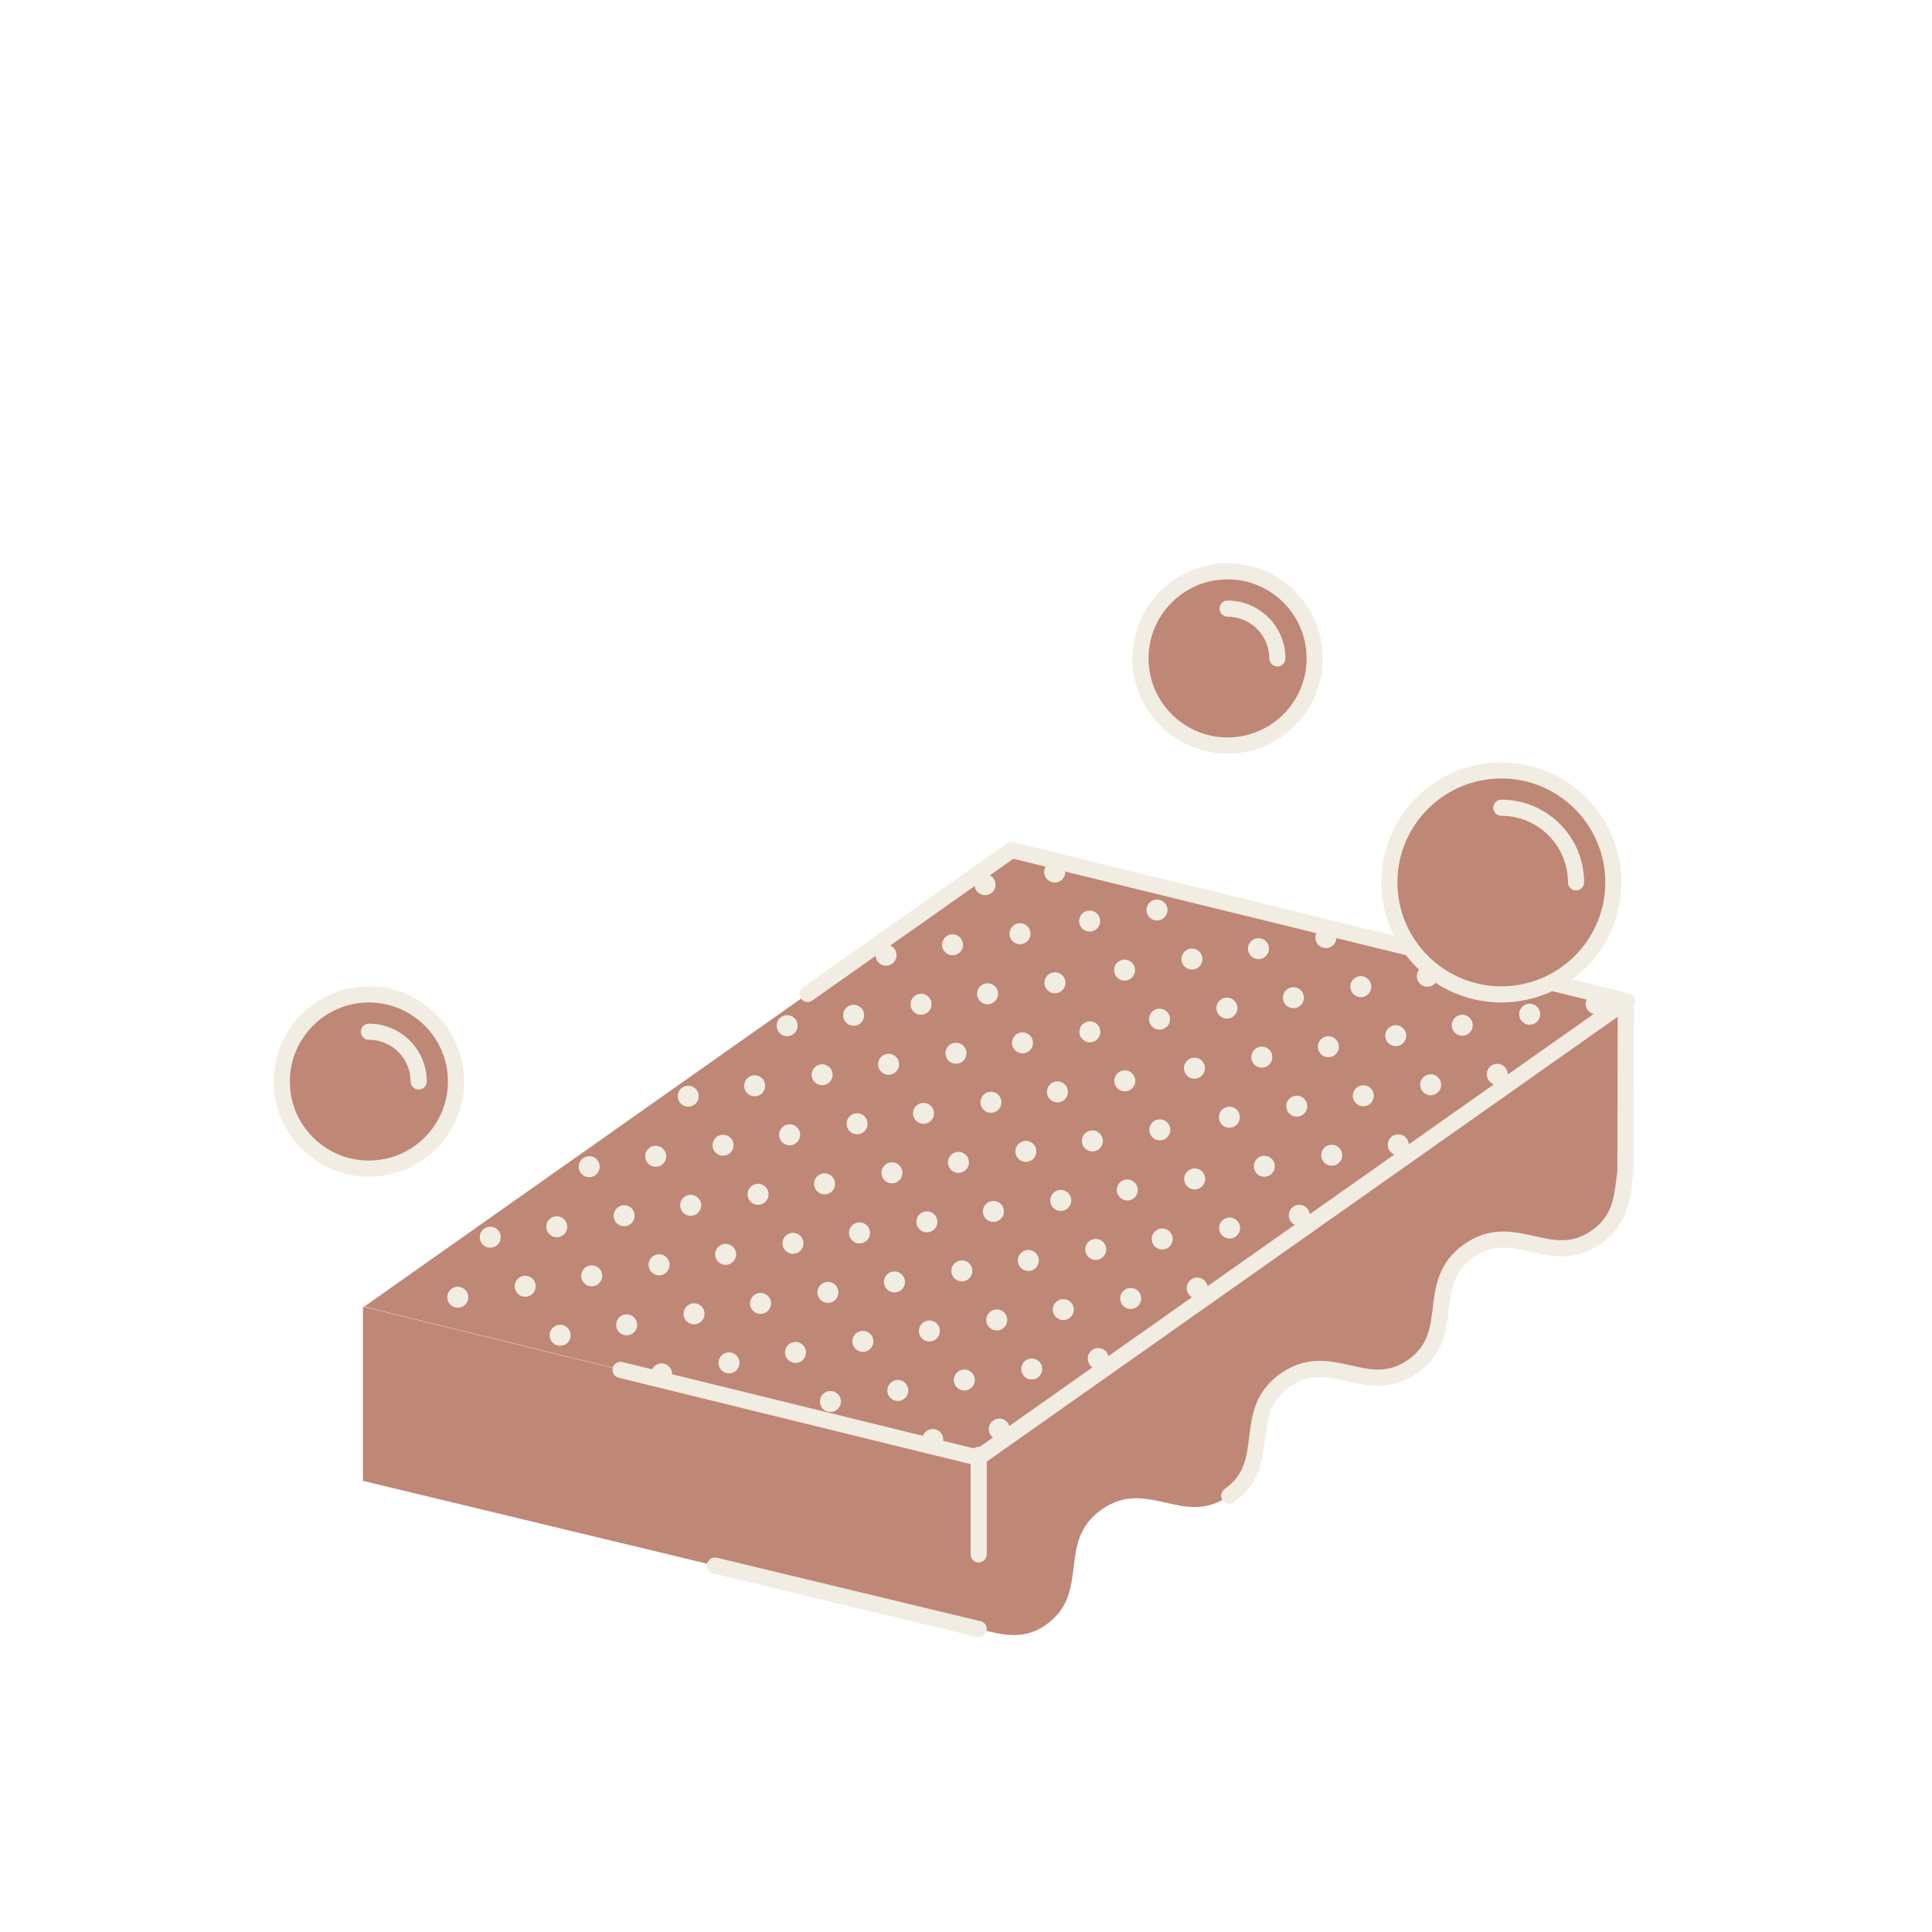
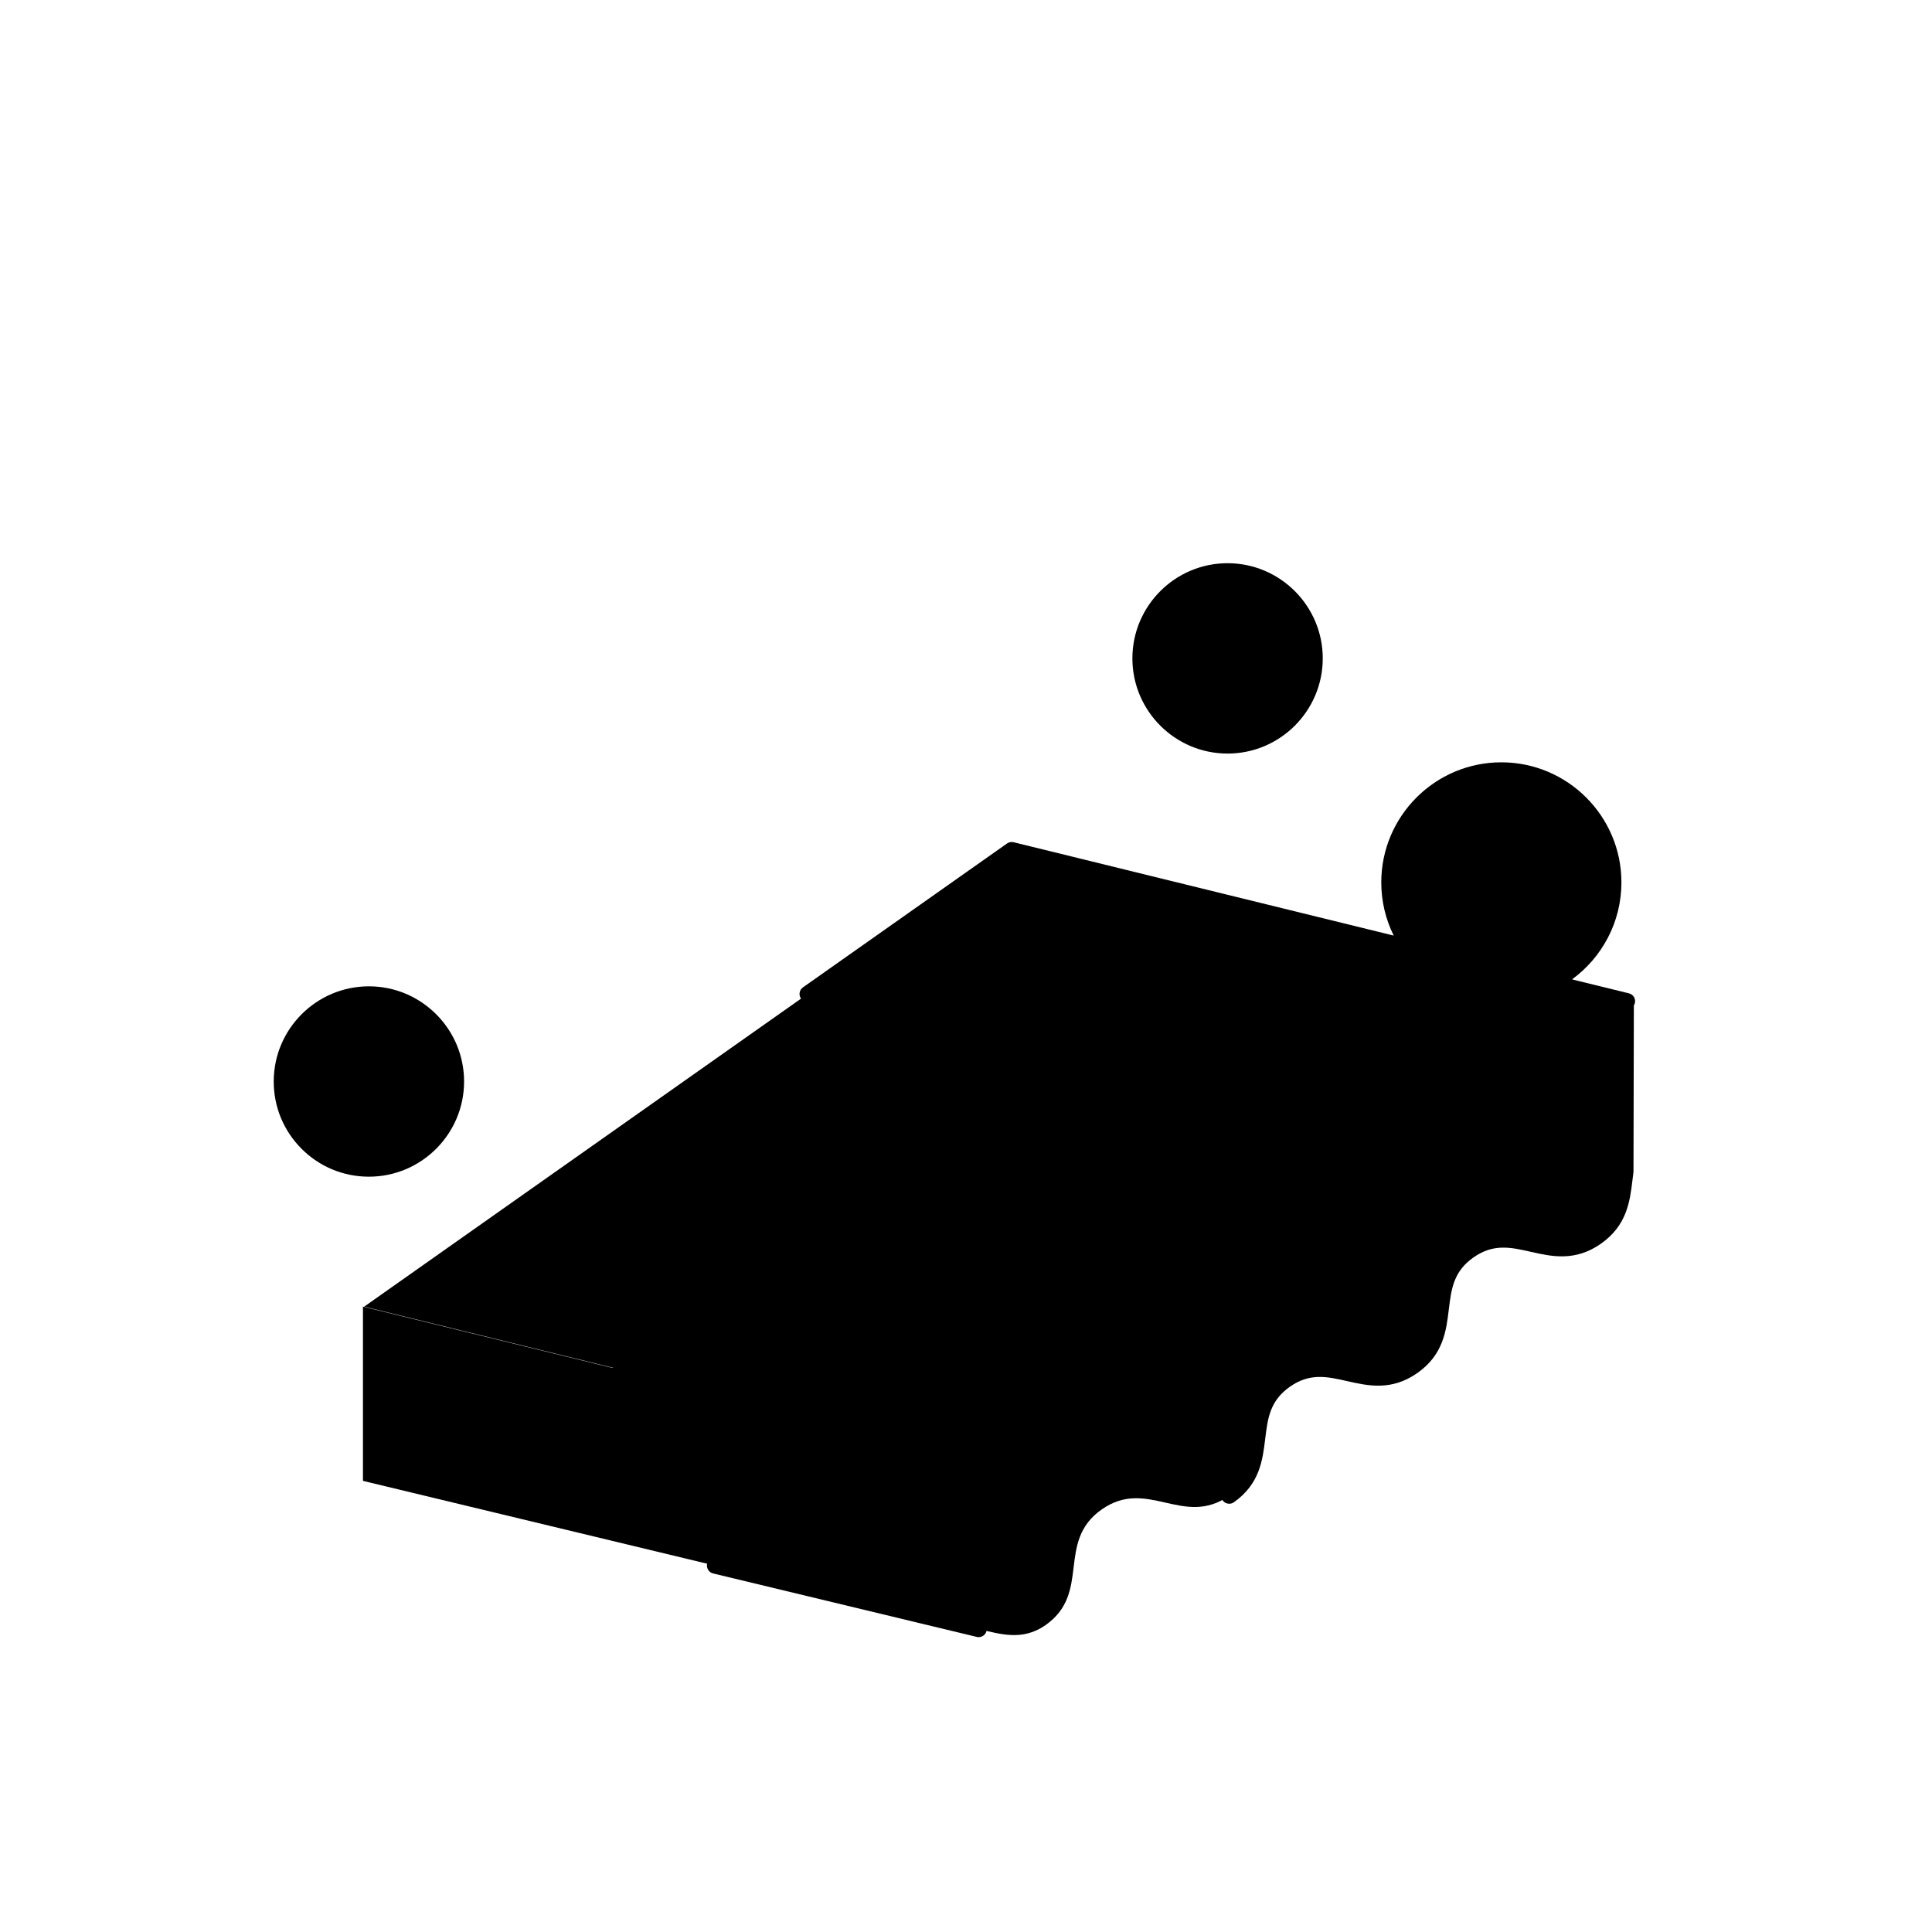
<svg xmlns="http://www.w3.org/2000/svg" version="1.1" x="0px" y="0px" viewBox="0 0 2000 2000" style="enable-background:new 0 0 2000 2000;" xml:space="preserve">
-   <style type="text/css">
- 	 .st0{fill:#bf8776;}
- 	 .st1{fill:#f1ede3;}
- </style>
  <g id="fill">
    <g>
      <ellipse transform="matrix(0.9975 -0.0709 0.0709 0.9975 -45.1183 91.7997)" class="st0" cx="1270.78" cy="681.56" rx="90.18" ry="90.18" />
      <path class="st0" d="M1684.29,1036.41l-78.28-19.22c38.02-19.03,64.13-58.33,64.13-103.74c0-64.03-51.91-115.94-115.94-115.94    s-115.94,51.91-115.94,115.94c0,25.38,8.16,48.86,22,67.95l-412.94-101.4l-670.32,472.63l636.04,156.19l-0.33,0.23l-636.97-156.42    v180.36l637.4,153.42c21.62,4.89,45.03,12.92,69.31-4.18c47.51-33.47,10.43-86.11,57.94-119.58    c47.51-33.47,84.59,19.17,132.1-14.29c47.51-33.47,10.43-86.11,57.94-119.58c47.52-33.48,84.61,19.17,132.13-14.31    c47.5-33.46,10.41-86.1,57.91-119.56c47.54-33.49,84.62,19.15,132.16-14.33c26.69-18.8,26.73-43.62,30.03-67.7l0.39-175.56    L1684.29,1036.41z" />
      <path class="st0" d="M472.07,1119.57c0-49.8-40.37-90.18-90.18-90.18s-90.18,40.37-90.18,90.18c0,24.9,10.09,47.45,26.41,63.77    c16.32,16.32,38.86,26.41,63.77,26.41C431.69,1209.75,472.07,1169.37,472.07,1119.57z" />
    </g>
  </g>
  <g id="stroke">
    <g>
      <g>
        <path class="st1" d="M1639.85,913.45c0-47.23-38.42-85.65-85.65-85.65c-4.61,0-8.35,3.74-8.35,8.35s3.74,8.35,8.35,8.35     c38.02,0,68.94,30.93,68.94,68.94c0,4.61,3.74,8.35,8.35,8.35S1639.85,918.06,1639.85,913.45z" />
        <path class="st1" d="M1270.78,780.09c54.33,0,98.53-44.2,98.53-98.53c0-54.33-44.2-98.53-98.53-98.53     c-54.33,0-98.53,44.2-98.53,98.53C1172.25,735.89,1216.45,780.09,1270.78,780.09z M1270.78,599.74     c45.12,0,81.83,36.71,81.83,81.82c0,45.12-36.71,81.83-81.83,81.83c-45.12,0-81.82-36.71-81.82-81.83     C1188.96,636.44,1225.67,599.74,1270.78,599.74z" />
        <path class="st1" d="M1270.78,638.38c23.81,0,43.18,19.37,43.18,43.18c0,4.61,3.74,8.35,8.35,8.35s8.35-3.74,8.35-8.35     c0-33.02-26.86-59.88-59.88-59.88c-4.61,0-8.35,3.74-8.35,8.35S1266.17,638.38,1270.78,638.38z" />
        <path class="st1" d="M1015.09,1678.28l-272.96-65.7c-4.48-1.08-9,1.68-10.08,6.17c-1.08,4.49,1.68,9,6.17,10.08l272.96,65.7     c0.66,0.16,1.31,0.23,1.96,0.23c3.77,0,7.19-2.57,8.11-6.4C1022.33,1683.87,1019.57,1679.36,1015.09,1678.28z" />
        <path class="st1" d="M381.89,1021.04c-54.33,0-98.53,44.2-98.53,98.53c0,26.32,10.25,51.06,28.86,69.67     c18.61,18.61,43.35,28.86,69.67,28.86c54.33,0,98.53-44.2,98.53-98.53S436.22,1021.04,381.89,1021.04z M381.89,1201.39     c-21.86,0-42.4-8.51-57.86-23.96c-15.46-15.46-23.97-36-23.97-57.86c0-45.12,36.71-81.82,81.82-81.82     c45.12,0,81.83,36.71,81.83,81.82S427.01,1201.39,381.89,1201.39z" />
        <path class="st1" d="M381.89,1059.68c-4.61,0-8.35,3.74-8.35,8.35s3.74,8.35,8.35,8.35c23.81,0,43.18,19.37,43.18,43.18     c0,4.61,3.74,8.35,8.35,8.35s8.35-3.74,8.35-8.35C441.77,1086.55,414.91,1059.68,381.89,1059.68z" />
        <path class="st1" d="M1686.28,1028.3l-58.89-14.46c30.95-22.63,51.1-59.2,51.1-100.39c0-68.54-55.76-124.3-124.3-124.3     s-124.3,55.76-124.3,124.3c0,19.76,4.64,38.45,12.88,55.06l-393.48-96.63c-2.35-0.58-4.83-0.11-6.81,1.29l-211.27,148.96     c-3.77,2.66-4.67,7.87-2.01,11.64c2.66,3.77,7.87,4.67,11.64,2.01l65.58-46.24c0.13,1.94,0.77,3.87,1.98,5.57     c3.49,4.89,10.28,6.04,15.18,2.55c4.89-3.49,6.04-10.28,2.55-15.18c-1.19-1.67-2.77-2.89-4.52-3.65l87.32-61.57     c0.23,1.7,0.86,3.37,1.92,4.86c3.49,4.89,10.28,6.04,15.18,2.55c4.89-3.49,6.04-10.28,2.55-15.18c-1.04-1.46-2.38-2.58-3.87-3.35     l24.31-17.14l33.41,8.21c-2.1,3.58-2.05,8.21,0.52,11.82c3.49,4.9,10.28,6.04,15.18,2.55c3.13-2.23,4.72-5.82,4.55-9.39     l259.98,63.84c-1.58,3.43-1.34,7.59,1.01,10.89c3.49,4.89,10.28,6.04,15.18,2.55c2.83-2.01,4.39-5.13,4.55-8.34l72.04,17.69     c4.11,5.38,8.65,10.41,13.57,15.05c-2.91,3.7-3.18,9.01-0.31,13.04c3.49,4.89,10.28,6.04,15.18,2.55c0.85-0.61,1.58-1.32,2.2-2.1     c19.58,12.88,43,20.39,68.14,20.39c18.82,0,36.68-4.21,52.69-11.74l35.51,8.72c-1.5,3.4-1.24,7.48,1.08,10.72     c1.57,2.2,3.8,3.63,6.24,4.24l-88.95,62.72c0.06-2.28-0.58-4.6-2-6.6c-3.49-4.89-10.28-6.04-15.18-2.55     c-4.89,3.49-6.04,10.28-2.55,15.18c1.4,1.97,3.34,3.32,5.48,4.02l-88.19,62.18c-0.09-2.03-0.74-4.06-2-5.84     c-3.49-4.89-10.28-6.04-15.18-2.55c-4.89,3.49-6.04,10.28-2.55,15.18c1.25,1.75,2.92,3.01,4.77,3.76l-87.54,61.72     c-0.2-1.79-0.83-3.55-1.95-5.12c-3.49-4.89-10.28-6.04-15.18-2.55c-4.89,3.49-6.04,10.28-2.55,15.18c1.09,1.54,2.52,2.7,4.1,3.47     l-90.22,63.61c-0.27-1.54-0.87-3.05-1.84-4.42c-3.49-4.89-10.28-6.04-15.18-2.55c-4.89,3.49-6.04,10.28-2.55,15.18     c0.95,1.33,2.15,2.37,3.48,3.13l-86.49,60.98c-0.32-1.31-0.88-2.59-1.71-3.75c-3.49-4.89-10.28-6.04-15.18-2.55     c-4.89,3.49-6.04,10.28-2.55,15.18c0.81,1.14,1.8,2.06,2.9,2.78l-86.08,60.7c-0.33-1.09-0.84-2.14-1.53-3.12     c-3.49-4.89-10.28-6.04-15.18-2.55c-4.89,3.49-6.04,10.28-2.55,15.18c0.67,0.95,1.47,1.75,2.36,2.41l-13.74,9.68     c-0.35-0.04-0.71-0.08-1.07-0.08c-1.86,0-3.57,0.61-4.96,1.64l-31.81-7.81c0.33-2.62-0.27-5.37-1.92-7.69     c-3.49-4.89-10.28-6.04-15.18-2.55c-1.85,1.32-3.16,3.1-3.89,5.08l-259.64-63.76c0.07-2.3-0.56-4.64-2-6.66     c-3.49-4.89-10.28-6.04-15.18-2.55c-1.55,1.1-2.72,2.54-3.49,4.13l-30.69-7.54c-4.48-1.1-9,1.64-10.1,6.12     c-1.1,4.48,1.64,9,6.12,10.1l364.38,89.48v93.41c0,4.61,3.74,8.35,8.35,8.35s8.35-3.74,8.35-8.35v-96.03l653.15-460.52     l-0.35,159.74c-0.33,2.47-0.64,4.95-0.94,7.43c-2.57,21.14-4.8,39.39-25.55,54.01c-20.73,14.61-38.66,10.55-59.42,5.85     c-21.53-4.87-45.93-10.4-72.73,8.48c-26.78,18.87-29.79,43.7-32.44,65.6c-2.55,21.12-4.76,39.36-25.47,53.95     c-20.73,14.6-38.65,10.54-59.41,5.84c-21.53-4.88-45.92-10.4-72.72,8.47c-26.79,18.87-29.8,43.71-32.45,65.61     c-2.56,21.12-4.77,39.37-25.49,53.96c-3.77,2.66-4.68,7.87-2.02,11.64c1.63,2.31,4.21,3.54,6.84,3.54c1.66,0,3.34-0.5,4.8-1.52     c26.79-18.87,29.8-43.71,32.45-65.61c2.56-21.12,4.77-39.37,25.49-53.96c20.73-14.6,38.65-10.54,59.41-5.84     c21.53,4.87,45.92,10.4,72.72-8.47c26.78-18.87,29.79-43.7,32.44-65.6c2.55-21.12,4.76-39.36,25.47-53.95     c20.73-14.61,38.66-10.55,59.42-5.85c21.53,4.87,45.93,10.4,72.73-8.49c26.82-18.89,29.84-43.73,32.51-65.65     c0.31-2.58,0.63-5.17,0.98-7.75c0.05-0.37,0.08-0.74,0.08-1.11l0.38-172.05c0.46-0.73,0.81-1.55,1.03-2.43     C1693.5,1033.92,1690.76,1029.4,1686.28,1028.3z M1446.61,913.45c0-59.33,48.26-107.59,107.59-107.59     c59.33,0,107.59,48.26,107.59,107.59s-48.26,107.59-107.59,107.59C1494.88,1021.04,1446.61,972.77,1446.61,913.45z      M1663.19,1039.83l0.36,0.09l-0.4,0.28C1663.16,1040.08,1663.18,1039.96,1663.19,1039.83z" />
        <path class="st1" d="M1049.58,957.72c-4.89,3.49-6.04,10.28-2.55,15.18s10.28,6.04,15.18,2.55c4.89-3.49,6.04-10.28,2.55-15.18     C1061.27,955.37,1054.47,954.23,1049.58,957.72z" />
        <path class="st1" d="M1085.75,1008.49c-4.89,3.49-6.04,10.28-2.55,15.18s10.28,6.04,15.18,2.55s6.04-10.28,2.55-15.18     C1097.44,1006.14,1090.64,1005,1085.75,1008.49z" />
        <path class="st1" d="M1121.92,1059.25c-4.89,3.49-6.04,10.28-2.55,15.18s10.28,6.04,15.18,2.55c4.89-3.49,6.04-10.28,2.55-15.18     C1133.61,1056.91,1126.81,1055.77,1121.92,1059.25z" />
        <path class="st1" d="M1158.09,1110.02c-4.89,3.49-6.04,10.28-2.55,15.18s10.28,6.04,15.18,2.55s6.04-10.28,2.55-15.18     C1169.78,1107.68,1162.98,1106.53,1158.09,1110.02z" />
        <ellipse transform="matrix(0.4926 -0.8703 0.8703 0.4926 -408.7223 1638.298)" class="st1" cx="1200.57" cy="1169.65" rx="10.88" ry="10.88" />
        <ellipse transform="matrix(0.9814 -0.1919 0.1919 0.9814 -211.2109 260.0103)" class="st1" cx="1236.74" cy="1220.42" rx="10.88" ry="10.88" />
        <ellipse transform="matrix(0.9998 -0.0202 0.0202 0.9998 -25.4667 26.0227)" class="st1" cx="1272.91" cy="1271.19" rx="10.88" ry="10.88" />
        <ellipse transform="matrix(0.1641 -0.9864 0.9864 0.1641 -140.4672 1790.258)" class="st1" cx="986.13" cy="978.01" rx="10.88" ry="10.88" />
        <path class="st1" d="M1015.99,1019.92c-4.89,3.49-6.04,10.28-2.55,15.18c3.49,4.9,10.28,6.04,15.18,2.55     c4.89-3.49,6.04-10.28,2.55-15.18S1020.88,1016.43,1015.99,1019.92z" />
        <path class="st1" d="M1052.16,1070.69c-4.89,3.49-6.04,10.28-2.55,15.18c3.49,4.9,10.28,6.04,15.18,2.55     c4.89-3.49,6.04-10.28,2.55-15.18S1057.05,1067.2,1052.16,1070.69z" />
        <path class="st1" d="M1088.33,1121.45c-4.89,3.49-6.04,10.28-2.55,15.18c3.49,4.9,10.28,6.04,15.18,2.55     c4.89-3.49,6.04-10.28,2.55-15.18S1093.23,1117.97,1088.33,1121.45z" />
        <path class="st1" d="M1124.5,1172.22c-4.89,3.49-6.04,10.28-2.55,15.18c3.49,4.89,10.28,6.04,15.18,2.55     c4.89-3.49,6.04-10.28,2.55-15.18S1129.4,1168.73,1124.5,1172.22z" />
        <path class="st1" d="M1160.67,1222.99c-4.89,3.49-6.04,10.28-2.55,15.18c3.49,4.89,10.28,6.04,15.18,2.55s6.04-10.28,2.55-15.18     C1172.36,1220.64,1165.57,1219.5,1160.67,1222.99z" />
        <path class="st1" d="M1196.84,1273.76c-4.89,3.49-6.04,10.28-2.55,15.18c3.49,4.89,10.28,6.04,15.18,2.55     c4.89-3.49,6.04-10.28,2.55-15.18C1208.53,1271.41,1201.74,1270.27,1196.84,1273.76z" />
        <path class="st1" d="M947.14,1030.71c-4.89,3.49-6.04,10.28-2.55,15.18s10.28,6.04,15.18,2.55c4.89-3.49,6.04-10.28,2.55-15.18     C958.83,1028.36,952.03,1027.22,947.14,1030.71z" />
        <path class="st1" d="M983.31,1081.47c-4.89,3.49-6.04,10.28-2.55,15.18c3.49,4.89,10.28,6.04,15.18,2.55     c4.89-3.49,6.04-10.28,2.55-15.18C995,1079.13,988.2,1077.99,983.31,1081.47z" />
        <ellipse transform="matrix(0.2219 -0.9751 0.9751 0.2219 -314.4967 1888.092)" class="st1" cx="1025.79" cy="1141.1" rx="10.88" ry="10.88" />
        <ellipse transform="matrix(0.7767 -0.6299 0.6299 0.7767 -513.6001 935.1155)" class="st1" cx="1061.96" cy="1191.87" rx="10.88" ry="10.88" />
        <ellipse transform="matrix(0.9998 -0.0202 0.0202 0.9998 -24.9247 22.4795)" class="st1" cx="1098.13" cy="1242.64" rx="10.88" ry="10.88" />
        <path class="st1" d="M1127.99,1284.54c-4.89,3.49-6.04,10.28-2.55,15.18c3.49,4.9,10.28,6.04,15.18,2.55     c4.89-3.49,6.04-10.28,2.55-15.18S1132.88,1281.06,1127.99,1284.54z" />
        <path class="st1" d="M1164.16,1335.31c-4.89,3.49-6.04,10.28-2.55,15.18c3.49,4.9,10.28,6.04,15.18,2.55s6.04-10.28,2.55-15.18     S1169.05,1331.82,1164.16,1335.31z" />
        <path class="st1" d="M877.38,1042.14c-4.89,3.49-6.04,10.28-2.55,15.18c3.49,4.9,10.28,6.04,15.18,2.55     c4.89-3.49,6.04-10.28,2.55-15.18S882.27,1038.65,877.38,1042.14z" />
        <path class="st1" d="M913.55,1092.91c-4.89,3.49-6.04,10.28-2.55,15.18c3.49,4.9,10.28,6.04,15.18,2.55     c4.89-3.49,6.04-10.28,2.55-15.18S918.44,1089.42,913.55,1092.91z" />
        <path class="st1" d="M949.72,1143.67c-4.89,3.49-6.04,10.28-2.55,15.18c3.49,4.89,10.28,6.04,15.18,2.55     c4.89-3.49,6.04-10.28,2.55-15.18S954.61,1140.19,949.72,1143.67z" />
        <path class="st1" d="M985.89,1194.44c-4.89,3.49-6.04,10.28-2.55,15.18c3.49,4.89,10.28,6.04,15.18,2.55s6.04-10.28,2.55-15.18     C997.58,1192.09,990.78,1190.95,985.89,1194.44z" />
        <path class="st1" d="M1022.06,1245.21c-4.89,3.49-6.04,10.28-2.55,15.18c3.49,4.89,10.28,6.04,15.18,2.55     c4.89-3.49,6.04-10.28,2.55-15.18C1033.75,1242.86,1026.95,1241.72,1022.06,1245.21z" />
        <path class="st1" d="M1058.23,1295.98c-4.89,3.49-6.04,10.28-2.55,15.18c3.49,4.89,10.28,6.04,15.18,2.55     c4.89-3.49,6.04-10.28,2.55-15.18C1069.92,1293.63,1063.12,1292.49,1058.23,1295.98z" />
        <ellipse transform="matrix(0.999 -0.0456 0.0456 0.999 -60.6931 51.6227)" class="st1" cx="1100.71" cy="1355.61" rx="10.88" ry="10.88" />
        <path class="st1" d="M821.15,1070.65c4.89-3.49,6.04-10.28,2.55-15.18c-3.49-4.9-10.28-6.04-15.18-2.55     c-4.89,3.49-6.04,10.28-2.55,15.18S816.26,1074.14,821.15,1070.65z" />
        <ellipse transform="matrix(0.041 -0.9992 0.9992 0.041 -295.4757 1917.269)" class="st1" cx="851.01" cy="1112.55" rx="10.88" ry="10.88" />
        <ellipse transform="matrix(0.041 -0.9992 0.9992 0.041 -311.5123 2002.097)" class="st1" cx="887.18" cy="1163.32" rx="10.88" ry="10.88" />
        <path class="st1" d="M917.04,1205.23c-4.89,3.49-6.04,10.28-2.55,15.18c3.49,4.9,10.28,6.04,15.18,2.55s6.04-10.28,2.55-15.18     C928.73,1202.88,921.93,1201.74,917.04,1205.23z" />
        <path class="st1" d="M953.21,1255.99c-4.89,3.49-6.04,10.28-2.55,15.18c3.49,4.9,10.28,6.04,15.18,2.55     c4.89-3.49,6.04-10.28,2.55-15.18C964.9,1253.65,958.1,1252.51,953.21,1255.99z" />
        <path class="st1" d="M989.38,1306.76c-4.89,3.49-6.04,10.28-2.55,15.18c3.49,4.9,10.28,6.04,15.18,2.55     c4.89-3.49,6.04-10.28,2.55-15.18S994.27,1303.27,989.38,1306.76z" />
        <path class="st1" d="M1025.55,1357.53c-4.89,3.49-6.04,10.28-2.55,15.18c3.49,4.9,10.28,6.04,15.18,2.55     c4.89-3.49,6.04-10.28,2.55-15.18S1030.44,1354.04,1025.55,1357.53z" />
        <path class="st1" d="M1061.72,1408.3c-4.89,3.49-6.04,10.28-2.55,15.18c3.49,4.89,10.28,6.04,15.18,2.55s6.04-10.28,2.55-15.18     S1066.61,1404.81,1061.72,1408.3z" />
        <path class="st1" d="M787.56,1132.85c4.89-3.49,6.04-10.28,2.55-15.18s-10.28-6.04-15.18-2.55c-4.89,3.49-6.04,10.28-2.55,15.18     C775.88,1135.2,782.67,1136.34,787.56,1132.85z" />
        <path class="st1" d="M811.11,1165.89c-4.89,3.49-6.04,10.28-2.55,15.18c3.49,4.89,10.28,6.04,15.18,2.55     c4.89-3.49,6.04-10.28,2.55-15.18C822.8,1163.55,816,1162.4,811.11,1165.89z" />
        <path class="st1" d="M847.28,1216.66c-4.89,3.49-6.04,10.28-2.55,15.18c3.49,4.89,10.28,6.04,15.18,2.55s6.04-10.28,2.55-15.18     C858.97,1214.31,852.17,1213.17,847.28,1216.66z" />
        <path class="st1" d="M883.45,1267.43c-4.89,3.49-6.04,10.28-2.55,15.18c3.49,4.89,10.28,6.04,15.18,2.55s6.04-10.28,2.55-15.18     C895.14,1265.08,888.34,1263.94,883.45,1267.43z" />
        <path class="st1" d="M919.62,1318.19c-4.89,3.49-6.04,10.28-2.55,15.18c3.49,4.89,10.28,6.04,15.18,2.55     c4.89-3.49,6.04-10.28,2.55-15.18C931.31,1315.85,924.51,1314.71,919.62,1318.19z" />
        <path class="st1" d="M955.79,1368.96c-4.89,3.49-6.04,10.28-2.55,15.18c3.49,4.89,10.28,6.04,15.18,2.55     c4.89-3.49,6.04-10.28,2.55-15.18C967.48,1366.62,960.68,1365.47,955.79,1368.96z" />
        <path class="st1" d="M991.96,1419.73c-4.89,3.49-6.04,10.28-2.55,15.18c3.49,4.89,10.28,6.04,15.18,2.55     c4.89-3.49,6.04-10.28,2.55-15.18C1003.65,1417.38,996.85,1416.24,991.96,1419.73z" />
        <ellipse transform="matrix(0.041 -0.9992 0.9992 0.041 -450.609 1800.082)" class="st1" cx="712.4" cy="1134.77" rx="10.88" ry="10.88" />
        <ellipse transform="matrix(0.1641 -0.9864 0.9864 0.1641 -543.7552 1729.38)" class="st1" cx="748.57" cy="1185.54" rx="10.88" ry="10.88" />
        <path class="st1" d="M778.42,1227.45c-4.89,3.49-6.04,10.28-2.55,15.18c3.49,4.9,10.28,6.04,15.18,2.55     c4.89-3.49,6.04-10.28,2.55-15.18S783.32,1223.96,778.42,1227.45z" />
        <path class="st1" d="M814.59,1278.21c-4.89,3.49-6.04,10.28-2.55,15.18c3.49,4.9,10.28,6.04,15.18,2.55s6.04-10.28,2.55-15.18     S819.49,1274.73,814.59,1278.21z" />
        <path class="st1" d="M850.76,1328.98c-4.89,3.49-6.04,10.28-2.55,15.18c3.49,4.9,10.28,6.04,15.18,2.55     c4.89-3.49,6.04-10.28,2.55-15.18C862.45,1326.63,855.66,1325.49,850.76,1328.98z" />
        <path class="st1" d="M886.93,1379.75c-4.89,3.49-6.04,10.28-2.55,15.18c3.49,4.89,10.28,6.04,15.18,2.55     c4.89-3.49,6.04-10.28,2.55-15.18S891.83,1376.26,886.93,1379.75z" />
        <path class="st1" d="M923.1,1430.52c-4.89,3.49-6.04,10.28-2.55,15.18c3.49,4.89,10.28,6.04,15.18,2.55     c4.89-3.49,6.04-10.28,2.55-15.18S928,1427.03,923.1,1430.52z" />
        <path class="st1" d="M685.12,1205.84c4.89-3.49,6.04-10.28,2.55-15.18c-3.49-4.89-10.28-6.04-15.18-2.55     c-4.89,3.49-6.04,10.28-2.55,15.18C673.43,1208.18,680.23,1209.32,685.12,1205.84z" />
        <path class="st1" d="M708.66,1238.88c-4.89,3.49-6.04,10.28-2.55,15.18c3.49,4.89,10.28,6.04,15.18,2.55     c4.89-3.49,6.04-10.28,2.55-15.18C720.35,1236.53,713.56,1235.39,708.66,1238.88z" />
        <path class="st1" d="M744.83,1289.65c-4.89,3.49-6.04,10.28-2.55,15.18c3.49,4.89,10.28,6.04,15.18,2.55s6.04-10.28,2.55-15.18     C756.52,1287.3,749.73,1286.16,744.83,1289.65z" />
        <path class="st1" d="M781.01,1340.41c-4.89,3.49-6.04,10.28-2.55,15.18c3.49,4.89,10.28,6.04,15.18,2.55s6.04-10.28,2.55-15.18     C792.69,1338.07,785.9,1336.93,781.01,1340.41z" />
        <path class="st1" d="M817.18,1391.18c-4.89,3.49-6.04,10.28-2.55,15.18c3.49,4.89,10.28,6.04,15.18,2.55     c4.89-3.49,6.04-10.28,2.55-15.18C828.86,1388.83,822.07,1387.69,817.18,1391.18z" />
        <path class="st1" d="M853.35,1441.95c-4.89,3.49-6.04,10.28-2.55,15.18s10.28,6.04,15.18,2.55c4.89-3.49,6.04-10.28,2.55-15.18     C865.04,1439.6,858.24,1438.46,853.35,1441.95z" />
        <path class="st1" d="M616.27,1216.62c4.89-3.49,6.04-10.28,2.55-15.18s-10.28-6.04-15.18-2.55c-4.89,3.49-6.04,10.28-2.55,15.18     C604.58,1218.97,611.38,1220.11,616.27,1216.62z" />
        <path class="st1" d="M652.44,1267.39c4.89-3.49,6.04-10.28,2.55-15.18s-10.28-6.04-15.18-2.55c-4.89,3.49-6.04,10.28-2.55,15.18     C640.75,1269.74,647.55,1270.88,652.44,1267.39z" />
        <path class="st1" d="M675.98,1300.43c-4.89,3.49-6.04,10.28-2.55,15.18c3.49,4.9,10.28,6.04,15.18,2.55s6.04-10.28,2.55-15.18     S680.88,1296.94,675.98,1300.43z" />
        <path class="st1" d="M712.15,1351.2c-4.89,3.49-6.04,10.28-2.55,15.18c3.49,4.89,10.28,6.04,15.18,2.55s6.04-10.28,2.55-15.18     S717.05,1347.71,712.15,1351.2z" />
        <path class="st1" d="M748.32,1401.97c-4.89,3.49-6.04,10.28-2.55,15.18c3.49,4.89,10.28,6.04,15.18,2.55     c4.89-3.49,6.04-10.28,2.55-15.18S753.22,1398.48,748.32,1401.97z" />
        <path class="st1" d="M582.68,1278.82c4.89-3.49,6.04-10.28,2.55-15.18c-3.49-4.89-10.28-6.04-15.18-2.55     c-4.89,3.49-6.04,10.28-2.55,15.18C570.99,1281.17,577.79,1282.31,582.68,1278.82z" />
        <path class="st1" d="M606.22,1311.86c-4.89,3.49-6.04,10.28-2.55,15.18c3.49,4.89,10.28,6.04,15.18,2.55     c4.89-3.49,6.04-10.28,2.55-15.18C617.91,1309.52,611.12,1308.38,606.22,1311.86z" />
        <path class="st1" d="M642.39,1362.63c-4.89,3.49-6.04,10.28-2.55,15.18c3.49,4.89,10.28,6.04,15.18,2.55s6.04-10.28,2.55-15.18     C654.08,1360.29,647.29,1359.14,642.39,1362.63z" />
        <path class="st1" d="M501.2,1271.88c-4.89,3.49-6.04,10.28-2.55,15.18c3.49,4.9,10.28,6.04,15.18,2.55     c4.89-3.49,6.04-10.28,2.55-15.18S506.09,1268.4,501.2,1271.88z" />
        <path class="st1" d="M537.37,1322.65c-4.89,3.49-6.04,10.28-2.55,15.18c3.49,4.89,10.28,6.04,15.18,2.55     c4.89-3.49,6.04-10.28,2.55-15.18S542.26,1319.16,537.37,1322.65z" />
        <path class="st1" d="M573.54,1373.42c-4.89,3.49-6.04,10.28-2.55,15.18c3.49,4.89,10.28,6.04,15.18,2.55s6.04-10.28,2.55-15.18     S578.43,1369.93,573.54,1373.42z" />
        <ellipse transform="matrix(0.0277 -0.9996 0.9996 0.0277 -881.6487 1779.441)" class="st1" cx="473.93" cy="1342.95" rx="10.88" ry="10.88" />
        <path class="st1" d="M1589.8,1058.78c4.89-3.49,6.04-10.28,2.55-15.18c-3.49-4.9-10.28-6.04-15.18-2.55     c-4.89,3.49-6.04,10.28-2.55,15.18S1584.9,1062.27,1589.8,1058.78z" />
        <path class="st1" d="M1520.04,1070.21c4.89-3.49,6.04-10.28,2.55-15.18s-10.28-6.04-15.18-2.55c-4.89,3.49-6.04,10.28-2.55,15.18     C1508.35,1072.56,1515.14,1073.7,1520.04,1070.21z" />
        <path class="st1" d="M1402.38,1012.51c-4.89,3.49-6.04,10.28-2.55,15.18s10.28,6.04,15.18,2.55c4.89-3.49,6.04-10.28,2.55-15.18     C1414.07,1010.16,1407.28,1009.02,1402.38,1012.51z" />
        <path class="st1" d="M1451.18,1081c4.89-3.49,6.04-10.28,2.55-15.18c-3.49-4.9-10.28-6.04-15.18-2.55     c-4.89,3.49-6.04,10.28-2.55,15.18S1446.29,1084.49,1451.18,1081z" />
        <path class="st1" d="M1487.35,1131.77c4.89-3.49,6.04-10.28,2.55-15.18c-3.49-4.9-10.28-6.04-15.18-2.55s-6.04,10.28-2.55,15.18     C1475.66,1134.11,1482.46,1135.26,1487.35,1131.77z" />
        <path class="st1" d="M1296.45,973.17c-4.89,3.49-6.04,10.28-2.55,15.18c3.49,4.89,10.28,6.04,15.18,2.55s6.04-10.28,2.55-15.18     S1301.35,969.69,1296.45,973.17z" />
        <path class="st1" d="M1332.62,1023.94c-4.89,3.49-6.04,10.28-2.55,15.18c3.49,4.89,10.28,6.04,15.18,2.55     c4.89-3.49,6.04-10.28,2.55-15.18C1344.31,1021.59,1337.52,1020.45,1332.62,1023.94z" />
        <path class="st1" d="M1368.8,1074.71c-4.89,3.49-6.04,10.28-2.55,15.18c3.49,4.89,10.28,6.04,15.18,2.55     c4.89-3.49,6.04-10.28,2.55-15.18S1373.69,1071.22,1368.8,1074.71z" />
        <path class="st1" d="M1404.97,1125.48c-4.89,3.49-6.04,10.28-2.55,15.18c3.49,4.89,10.28,6.04,15.18,2.55     c4.89-3.49,6.04-10.28,2.55-15.18S1409.86,1121.99,1404.97,1125.48z" />
        <path class="st1" d="M1191.43,933.19c-4.89,3.49-6.04,10.28-2.55,15.18c3.49,4.89,10.28,6.04,15.18,2.55s6.04-10.28,2.55-15.18     C1203.12,930.84,1196.33,929.7,1191.43,933.19z" />
        <path class="st1" d="M1227.6,983.96c-4.89,3.49-6.04,10.28-2.55,15.18s10.28,6.04,15.18,2.55c4.89-3.49,6.04-10.28,2.55-15.18     C1239.29,981.61,1232.5,980.47,1227.6,983.96z" />
        <path class="st1" d="M1263.77,1034.73c-4.89,3.49-6.04,10.28-2.55,15.18s10.28,6.04,15.18,2.55c4.89-3.49,6.04-10.28,2.55-15.18     C1275.46,1032.38,1268.67,1031.24,1263.77,1034.73z" />
        <path class="st1" d="M1299.94,1085.49c-4.89,3.49-6.04,10.28-2.55,15.18s10.28,6.04,15.18,2.55c4.89-3.49,6.04-10.28,2.55-15.18     C1311.63,1083.15,1304.84,1082.01,1299.94,1085.49z" />
        <ellipse transform="matrix(0.9814 -0.1919 0.1919 0.9814 -194.7978 278.8912)" class="st1" cx="1342.43" cy="1145.12" rx="10.88" ry="10.88" />
        <path class="st1" d="M1372.28,1187.03c-4.89,3.49-6.04,10.28-2.55,15.18c3.49,4.9,10.28,6.04,15.18,2.55s6.04-10.28,2.55-15.18     C1383.97,1184.68,1377.18,1183.54,1372.28,1187.03z" />
        <path class="st1" d="M1121.67,944.62c-4.89,3.49-6.04,10.28-2.55,15.18c3.49,4.89,10.28,6.04,15.18,2.55s6.04-10.28,2.55-15.18     S1126.57,941.14,1121.67,944.62z" />
        <path class="st1" d="M1157.84,995.39c-4.89,3.49-6.04,10.28-2.55,15.18c3.49,4.89,10.28,6.04,15.18,2.55     c4.89-3.49,6.04-10.28,2.55-15.18S1162.74,991.9,1157.84,995.39z" />
        <path class="st1" d="M1194.01,1046.16c-4.89,3.49-6.04,10.28-2.55,15.18c3.49,4.89,10.28,6.04,15.18,2.55s6.04-10.28,2.55-15.18     S1198.91,1042.67,1194.01,1046.16z" />
        <path class="st1" d="M1230.18,1096.93c-4.89,3.49-6.04,10.28-2.55,15.18c3.49,4.89,10.28,6.04,15.18,2.55     c4.89-3.49,6.04-10.28,2.55-15.18S1235.08,1093.44,1230.18,1096.93z" />
        <path class="st1" d="M1266.35,1147.69c-4.89,3.49-6.04,10.28-2.55,15.18c3.49,4.89,10.28,6.04,15.18,2.55s6.04-10.28,2.55-15.18     S1271.25,1144.21,1266.35,1147.69z" />
        <path class="st1" d="M1302.52,1198.46c-4.89,3.49-6.04,10.28-2.55,15.18c3.49,4.89,10.28,6.04,15.18,2.55     c4.89-3.49,6.04-10.28,2.55-15.18C1314.21,1196.12,1307.42,1194.97,1302.52,1198.46z" />
      </g>
    </g>
  </g>
</svg>
